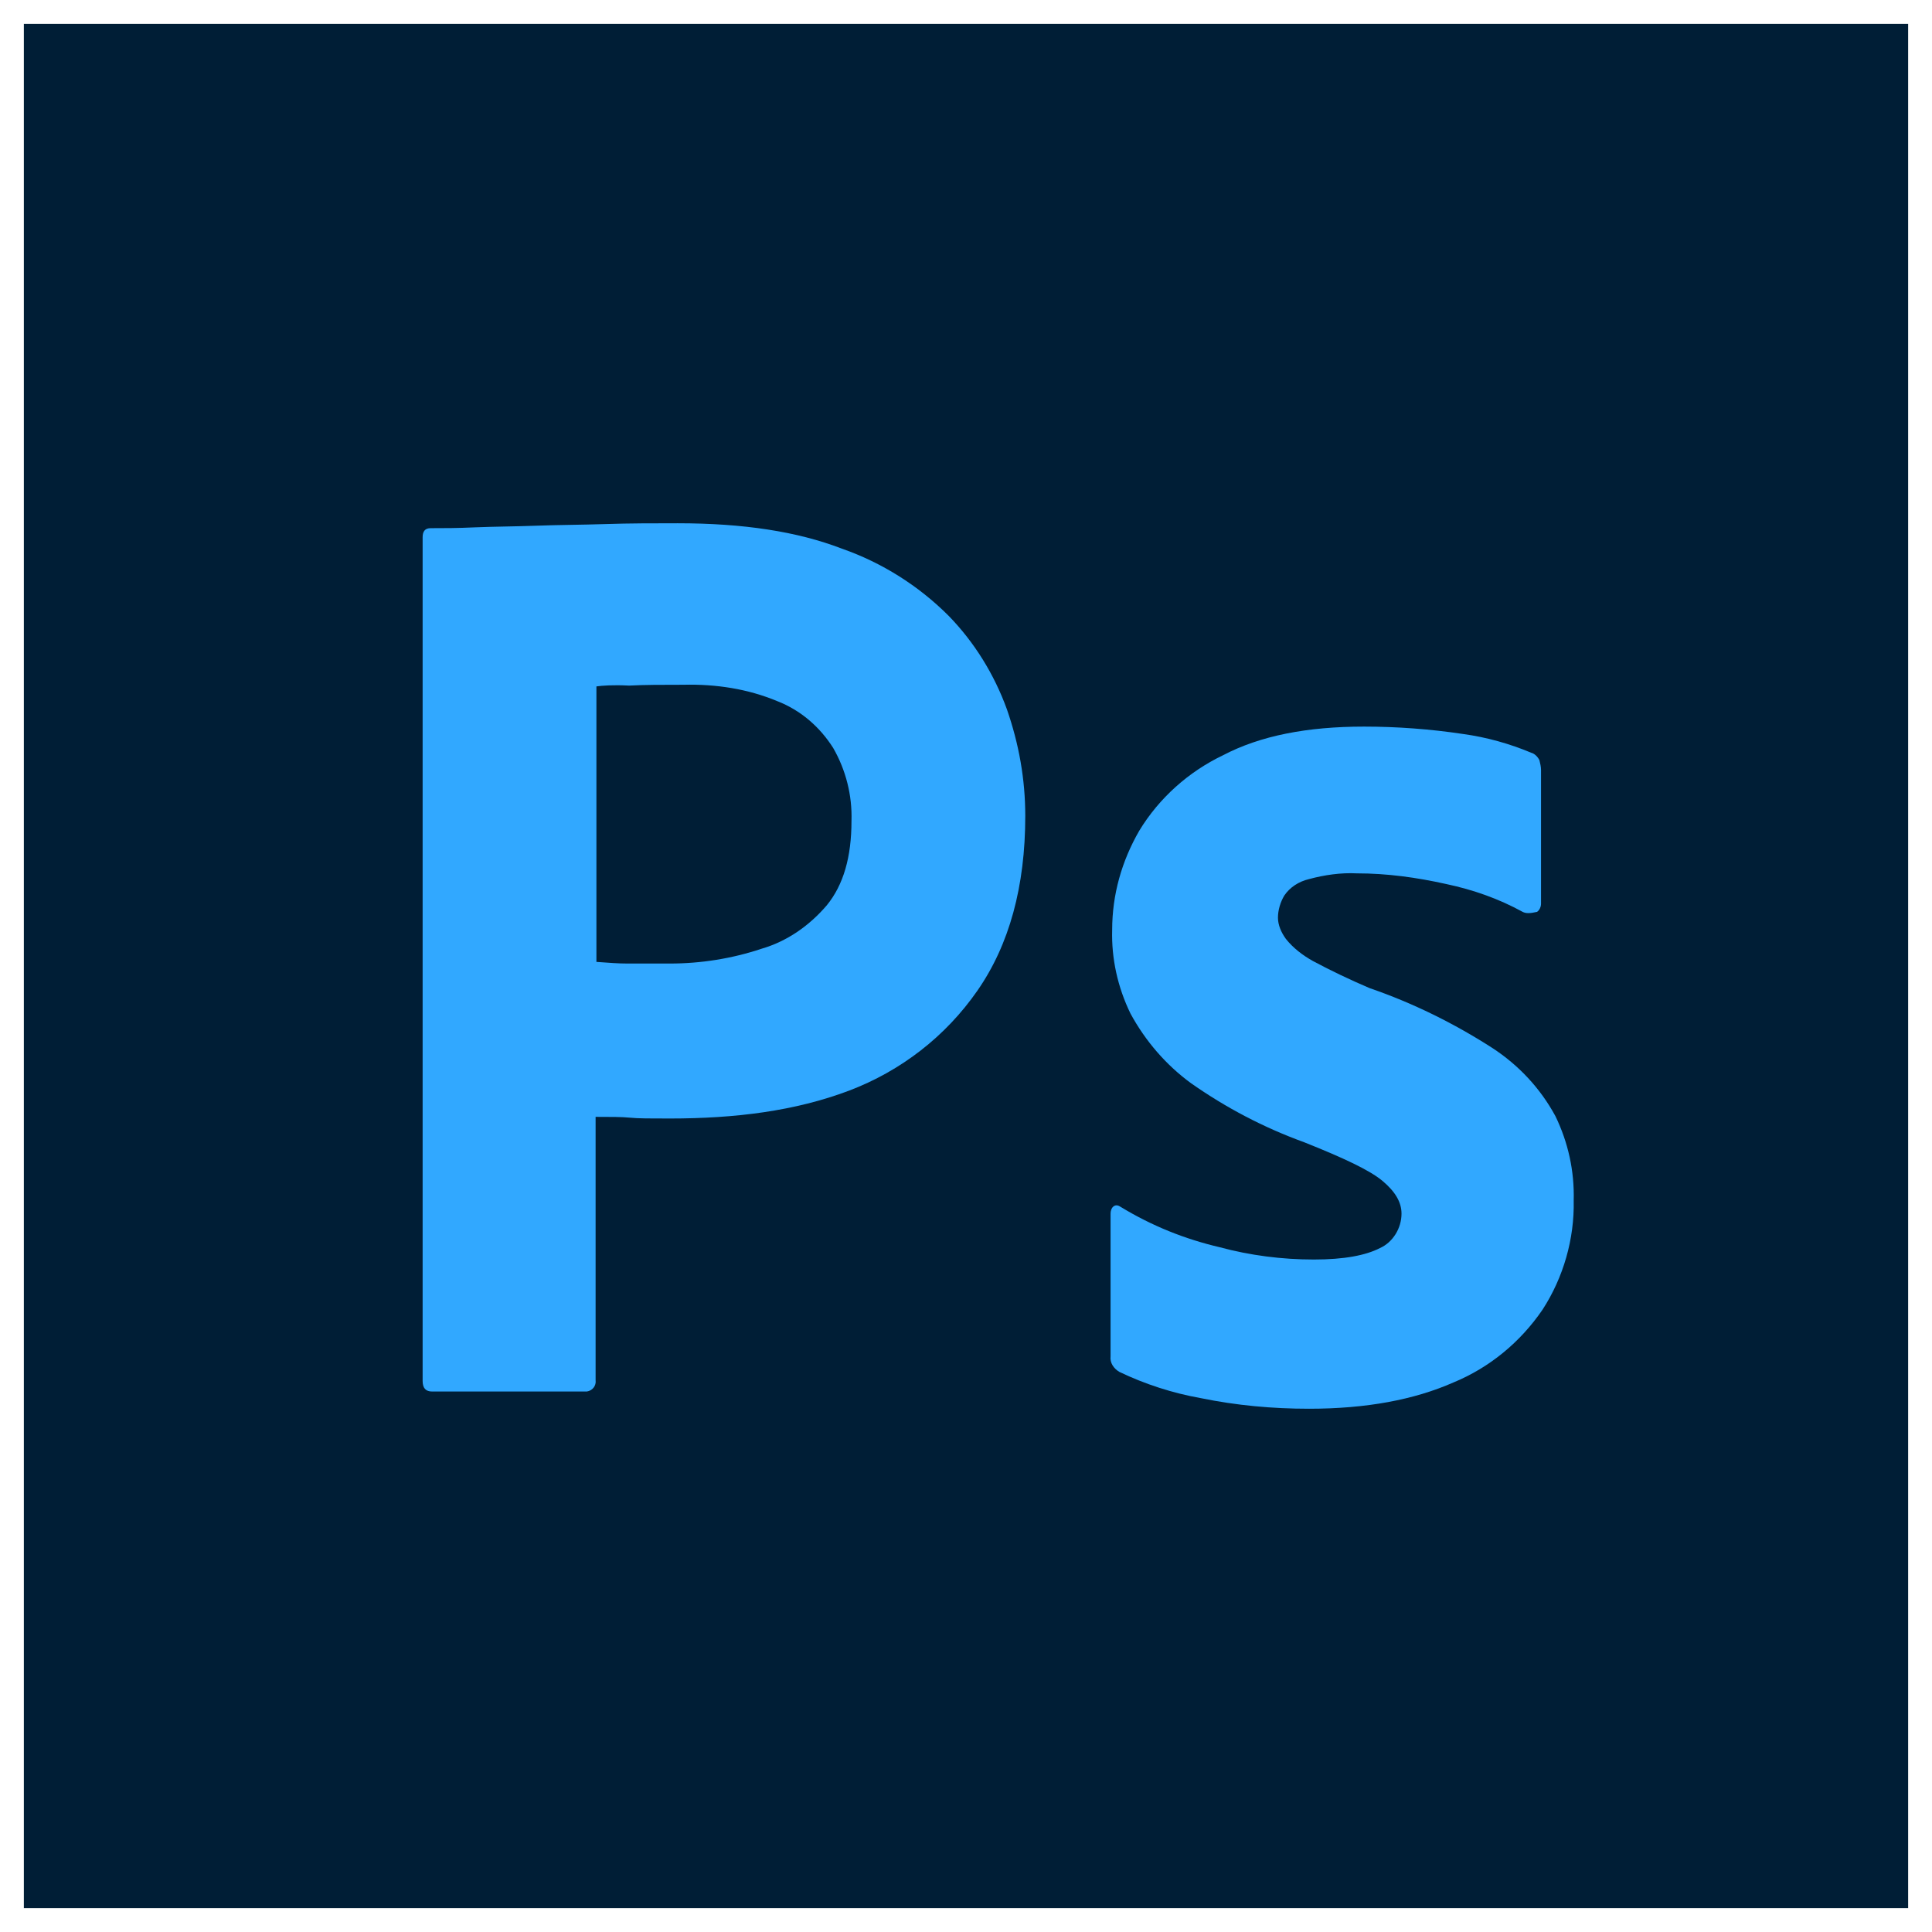
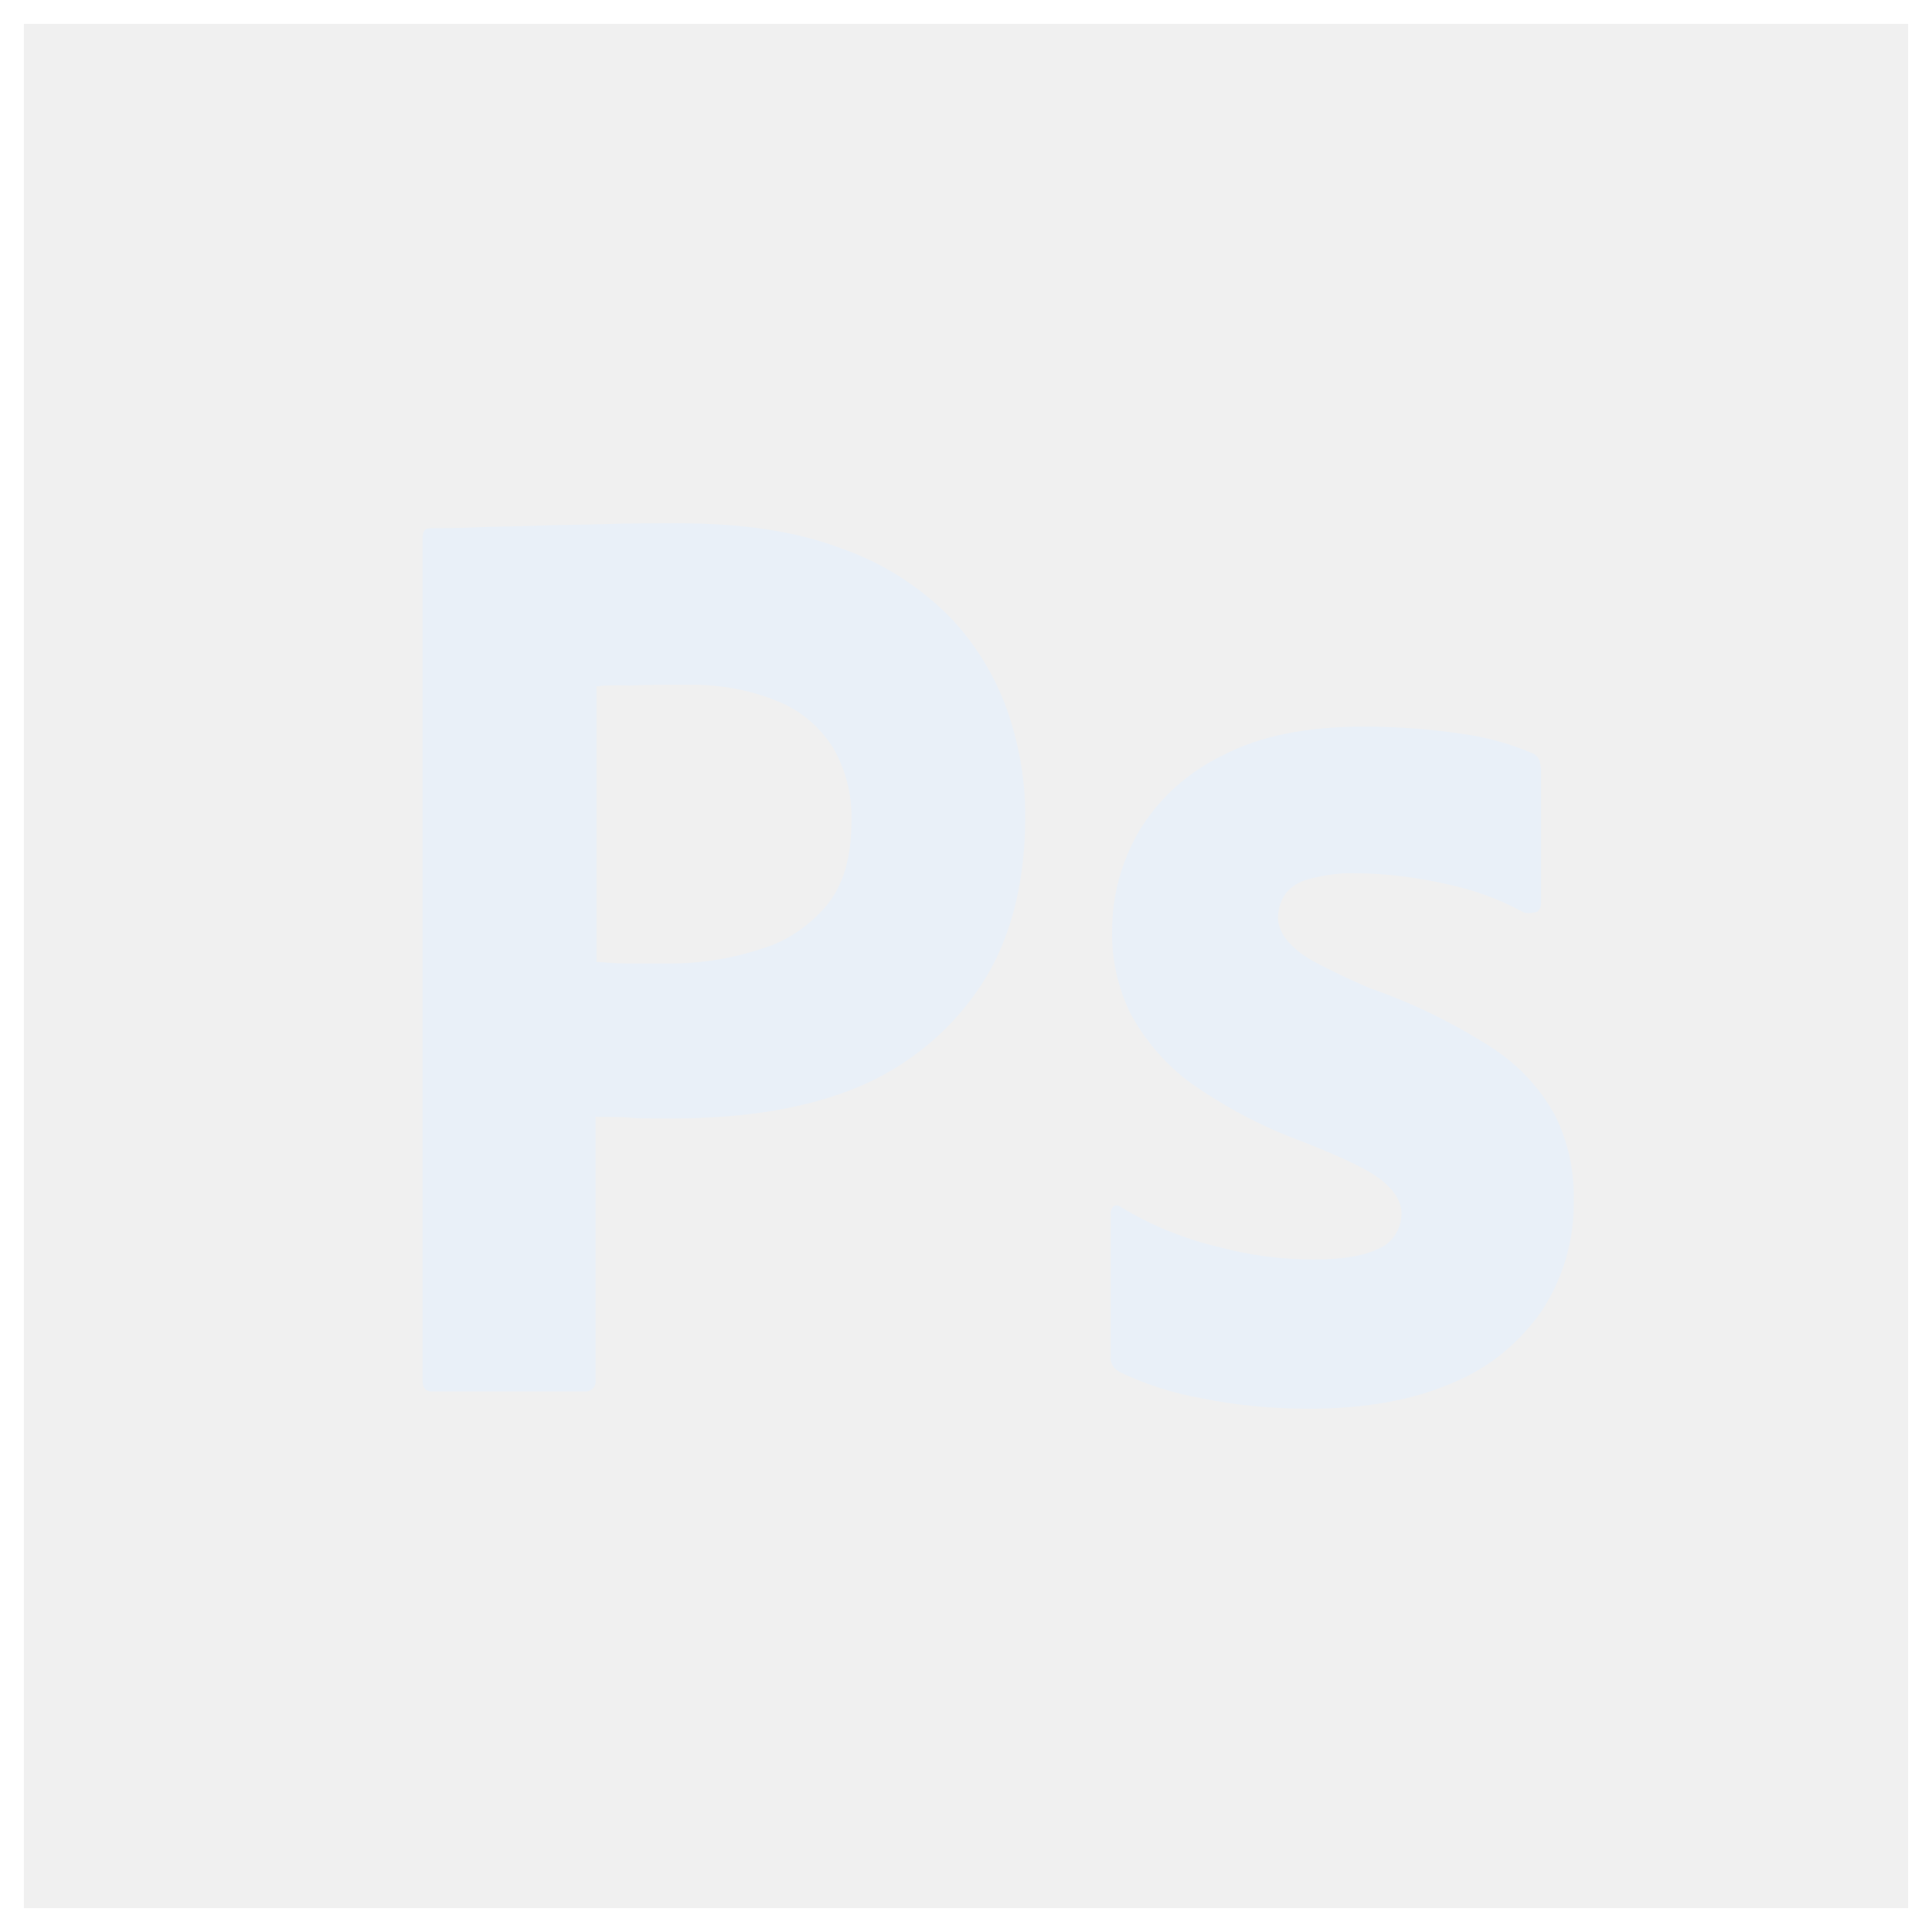
<svg xmlns="http://www.w3.org/2000/svg" width="81" height="81" viewBox="0 0 81 81" fill="none">
-   <g clip-path="url(#clip0_19_22)">
-     <rect width="81" height="81" fill="#001E36" />
-     <path d="M81 0H0V81H81V0Z" fill="#001E36" />
-     <path fill-rule="evenodd" clip-rule="evenodd" d="M17.719 22.522V57.894C17.719 58.203 17.852 58.34 18.12 58.34H24.603C24.837 58.306 25.005 58.1 24.971 57.859V46.825C25.606 46.825 26.074 46.825 26.408 46.859C26.742 46.894 27.277 46.894 28.079 46.894C30.82 46.894 33.326 46.584 35.599 45.725C37.771 44.9 39.643 43.456 40.98 41.531C42.316 39.606 42.985 37.166 42.985 34.209C42.985 32.663 42.717 31.184 42.216 29.741C41.681 28.262 40.846 26.922 39.776 25.822C38.506 24.55 36.969 23.587 35.298 23.003C33.426 22.281 31.154 21.938 28.413 21.938C27.411 21.938 26.408 21.938 25.372 21.972C24.872 21.988 24.387 21.997 23.918 22.005C23.416 22.014 22.931 22.023 22.465 22.041C22.027 22.057 21.605 22.066 21.195 22.074C20.759 22.083 20.338 22.092 19.924 22.109C19.156 22.144 18.621 22.144 18.053 22.144C17.819 22.144 17.719 22.281 17.719 22.522ZM25.005 40.328V28.778C25.238 28.744 25.706 28.709 26.375 28.744C27.01 28.709 27.778 28.709 28.647 28.709C30.018 28.675 31.354 28.881 32.591 29.397C33.56 29.775 34.362 30.462 34.93 31.356C35.465 32.284 35.733 33.35 35.699 34.416C35.699 35.928 35.365 37.097 34.663 37.956C33.928 38.816 32.992 39.469 31.923 39.778C30.686 40.191 29.383 40.397 28.079 40.397H26.308C25.936 40.397 25.535 40.367 25.105 40.335C25.071 40.333 25.038 40.331 25.005 40.328Z" fill="#31A8FF" />
-     <path d="M60.631 37.063C61.767 37.303 62.837 37.681 63.839 38.231C63.973 38.3 64.14 38.3 64.441 38.231C64.541 38.163 64.608 38.025 64.608 37.888V32.284C64.608 32.147 64.575 32.009 64.541 31.872C64.474 31.734 64.341 31.597 64.207 31.563C63.304 31.184 62.335 30.909 61.333 30.772C59.962 30.566 58.559 30.463 57.188 30.463C54.816 30.463 52.844 30.841 51.273 31.666C49.836 32.353 48.599 33.453 47.764 34.828C47.029 36.1 46.628 37.509 46.628 38.987C46.594 40.191 46.861 41.394 47.396 42.494C48.031 43.663 48.9 44.659 49.936 45.416C51.407 46.447 52.977 47.272 54.682 47.891C56.32 48.544 57.422 49.059 57.957 49.506C58.492 49.953 58.759 50.4 58.759 50.881C58.759 51.5 58.392 52.084 57.857 52.325C57.255 52.634 56.353 52.806 55.083 52.806C53.746 52.806 52.409 52.634 51.139 52.291C49.669 51.947 48.299 51.397 46.995 50.606C46.895 50.538 46.795 50.503 46.694 50.572C46.594 50.641 46.561 50.778 46.561 50.881V56.862C46.527 57.138 46.694 57.378 46.928 57.516C47.998 58.031 49.168 58.409 50.337 58.616C51.841 58.925 53.345 59.062 54.883 59.062C57.289 59.062 59.294 58.684 60.932 57.962C62.436 57.344 63.739 56.278 64.675 54.903C65.544 53.562 66.012 51.947 65.978 50.331C66.012 49.094 65.744 47.891 65.21 46.791C64.575 45.622 63.672 44.659 62.569 43.938C60.965 42.906 59.227 42.047 57.422 41.428C56.62 41.084 55.818 40.706 55.05 40.294C54.615 40.053 54.214 39.744 53.913 39.366C53.713 39.091 53.579 38.781 53.579 38.472C53.579 38.163 53.679 37.819 53.846 37.544C54.08 37.2 54.448 36.959 54.883 36.856C55.517 36.684 56.219 36.581 56.888 36.616C58.158 36.616 59.394 36.788 60.631 37.063Z" fill="#31A8FF" />
+   <g clip-path="url(#clip0_182_270)">
+     <path fill-rule="evenodd" clip-rule="evenodd" d="M17.719 22.522V57.894C17.719 58.203 17.852 58.34 18.12 58.34H24.603C24.837 58.306 25.005 58.1 24.971 57.859V46.825C25.606 46.825 26.074 46.825 26.408 46.859C26.742 46.894 27.277 46.894 28.079 46.894C30.82 46.894 33.326 46.584 35.599 45.725C37.771 44.9 39.643 43.456 40.98 41.531C42.316 39.606 42.985 37.166 42.985 34.209C42.985 32.663 42.717 31.184 42.216 29.741C41.681 28.262 40.846 26.922 39.776 25.822C38.506 24.55 36.969 23.587 35.298 23.003C33.426 22.281 31.154 21.938 28.413 21.938C27.411 21.938 26.408 21.938 25.372 21.972C24.872 21.988 24.387 21.997 23.918 22.005C23.416 22.014 22.931 22.023 22.465 22.041C22.027 22.057 21.605 22.066 21.195 22.074C20.759 22.083 20.338 22.092 19.924 22.109C19.156 22.144 18.621 22.144 18.053 22.144C17.819 22.144 17.719 22.281 17.719 22.522ZM25.005 40.328V28.778C25.238 28.744 25.706 28.709 26.375 28.744C27.01 28.709 27.778 28.709 28.647 28.709C30.018 28.675 31.354 28.881 32.591 29.397C33.56 29.775 34.362 30.462 34.93 31.356C35.465 32.284 35.733 33.35 35.699 34.416C35.699 35.928 35.365 37.097 34.663 37.956C33.928 38.816 32.992 39.469 31.923 39.778C30.686 40.191 29.383 40.397 28.079 40.397H26.308C25.936 40.397 25.535 40.367 25.105 40.335C25.071 40.333 25.038 40.331 25.005 40.328Z" fill="#E9F0F8" />
+     <path d="M60.631 37.063C61.767 37.303 62.837 37.681 63.839 38.231C63.973 38.3 64.14 38.3 64.441 38.231C64.541 38.163 64.608 38.025 64.608 37.888V32.284C64.608 32.147 64.575 32.009 64.541 31.872C64.474 31.734 64.341 31.597 64.207 31.563C63.304 31.184 62.335 30.909 61.333 30.772C59.962 30.566 58.559 30.463 57.188 30.463C54.816 30.463 52.844 30.841 51.273 31.666C49.836 32.353 48.599 33.453 47.764 34.828C47.029 36.1 46.628 37.509 46.628 38.987C46.594 40.191 46.861 41.394 47.396 42.494C48.031 43.663 48.9 44.659 49.936 45.416C51.407 46.447 52.977 47.272 54.682 47.891C56.32 48.544 57.422 49.059 57.957 49.506C58.492 49.953 58.759 50.4 58.759 50.881C58.759 51.5 58.392 52.084 57.857 52.325C57.255 52.634 56.353 52.806 55.083 52.806C53.746 52.806 52.409 52.634 51.139 52.291C49.669 51.947 48.299 51.397 46.995 50.606C46.895 50.538 46.795 50.503 46.694 50.572C46.594 50.641 46.561 50.778 46.561 50.881V56.862C46.527 57.138 46.694 57.378 46.928 57.516C47.998 58.031 49.168 58.409 50.337 58.616C51.841 58.925 53.345 59.062 54.883 59.062C57.289 59.062 59.294 58.684 60.932 57.962C62.436 57.344 63.739 56.278 64.675 54.903C65.544 53.562 66.012 51.947 65.978 50.331C66.012 49.094 65.744 47.891 65.21 46.791C64.575 45.622 63.672 44.659 62.569 43.938C60.965 42.906 59.227 42.047 57.422 41.428C56.62 41.084 55.818 40.706 55.05 40.294C54.615 40.053 54.214 39.744 53.913 39.366C53.713 39.091 53.579 38.781 53.579 38.472C53.579 38.163 53.679 37.819 53.846 37.544C54.08 37.2 54.448 36.959 54.883 36.856C55.517 36.684 56.219 36.581 56.888 36.616C58.158 36.616 59.394 36.788 60.631 37.063Z" fill="#E9F0F8" />
  </g>
  <rect x="0.5" y="0.5" width="80" height="80" stroke="white" />
  <defs>
-     <clipPath id="clip0_19_22">
+     <clipPath id="clip0_182_270">
      <rect width="81" height="81" fill="white" />
    </clipPath>
  </defs>
</svg>
